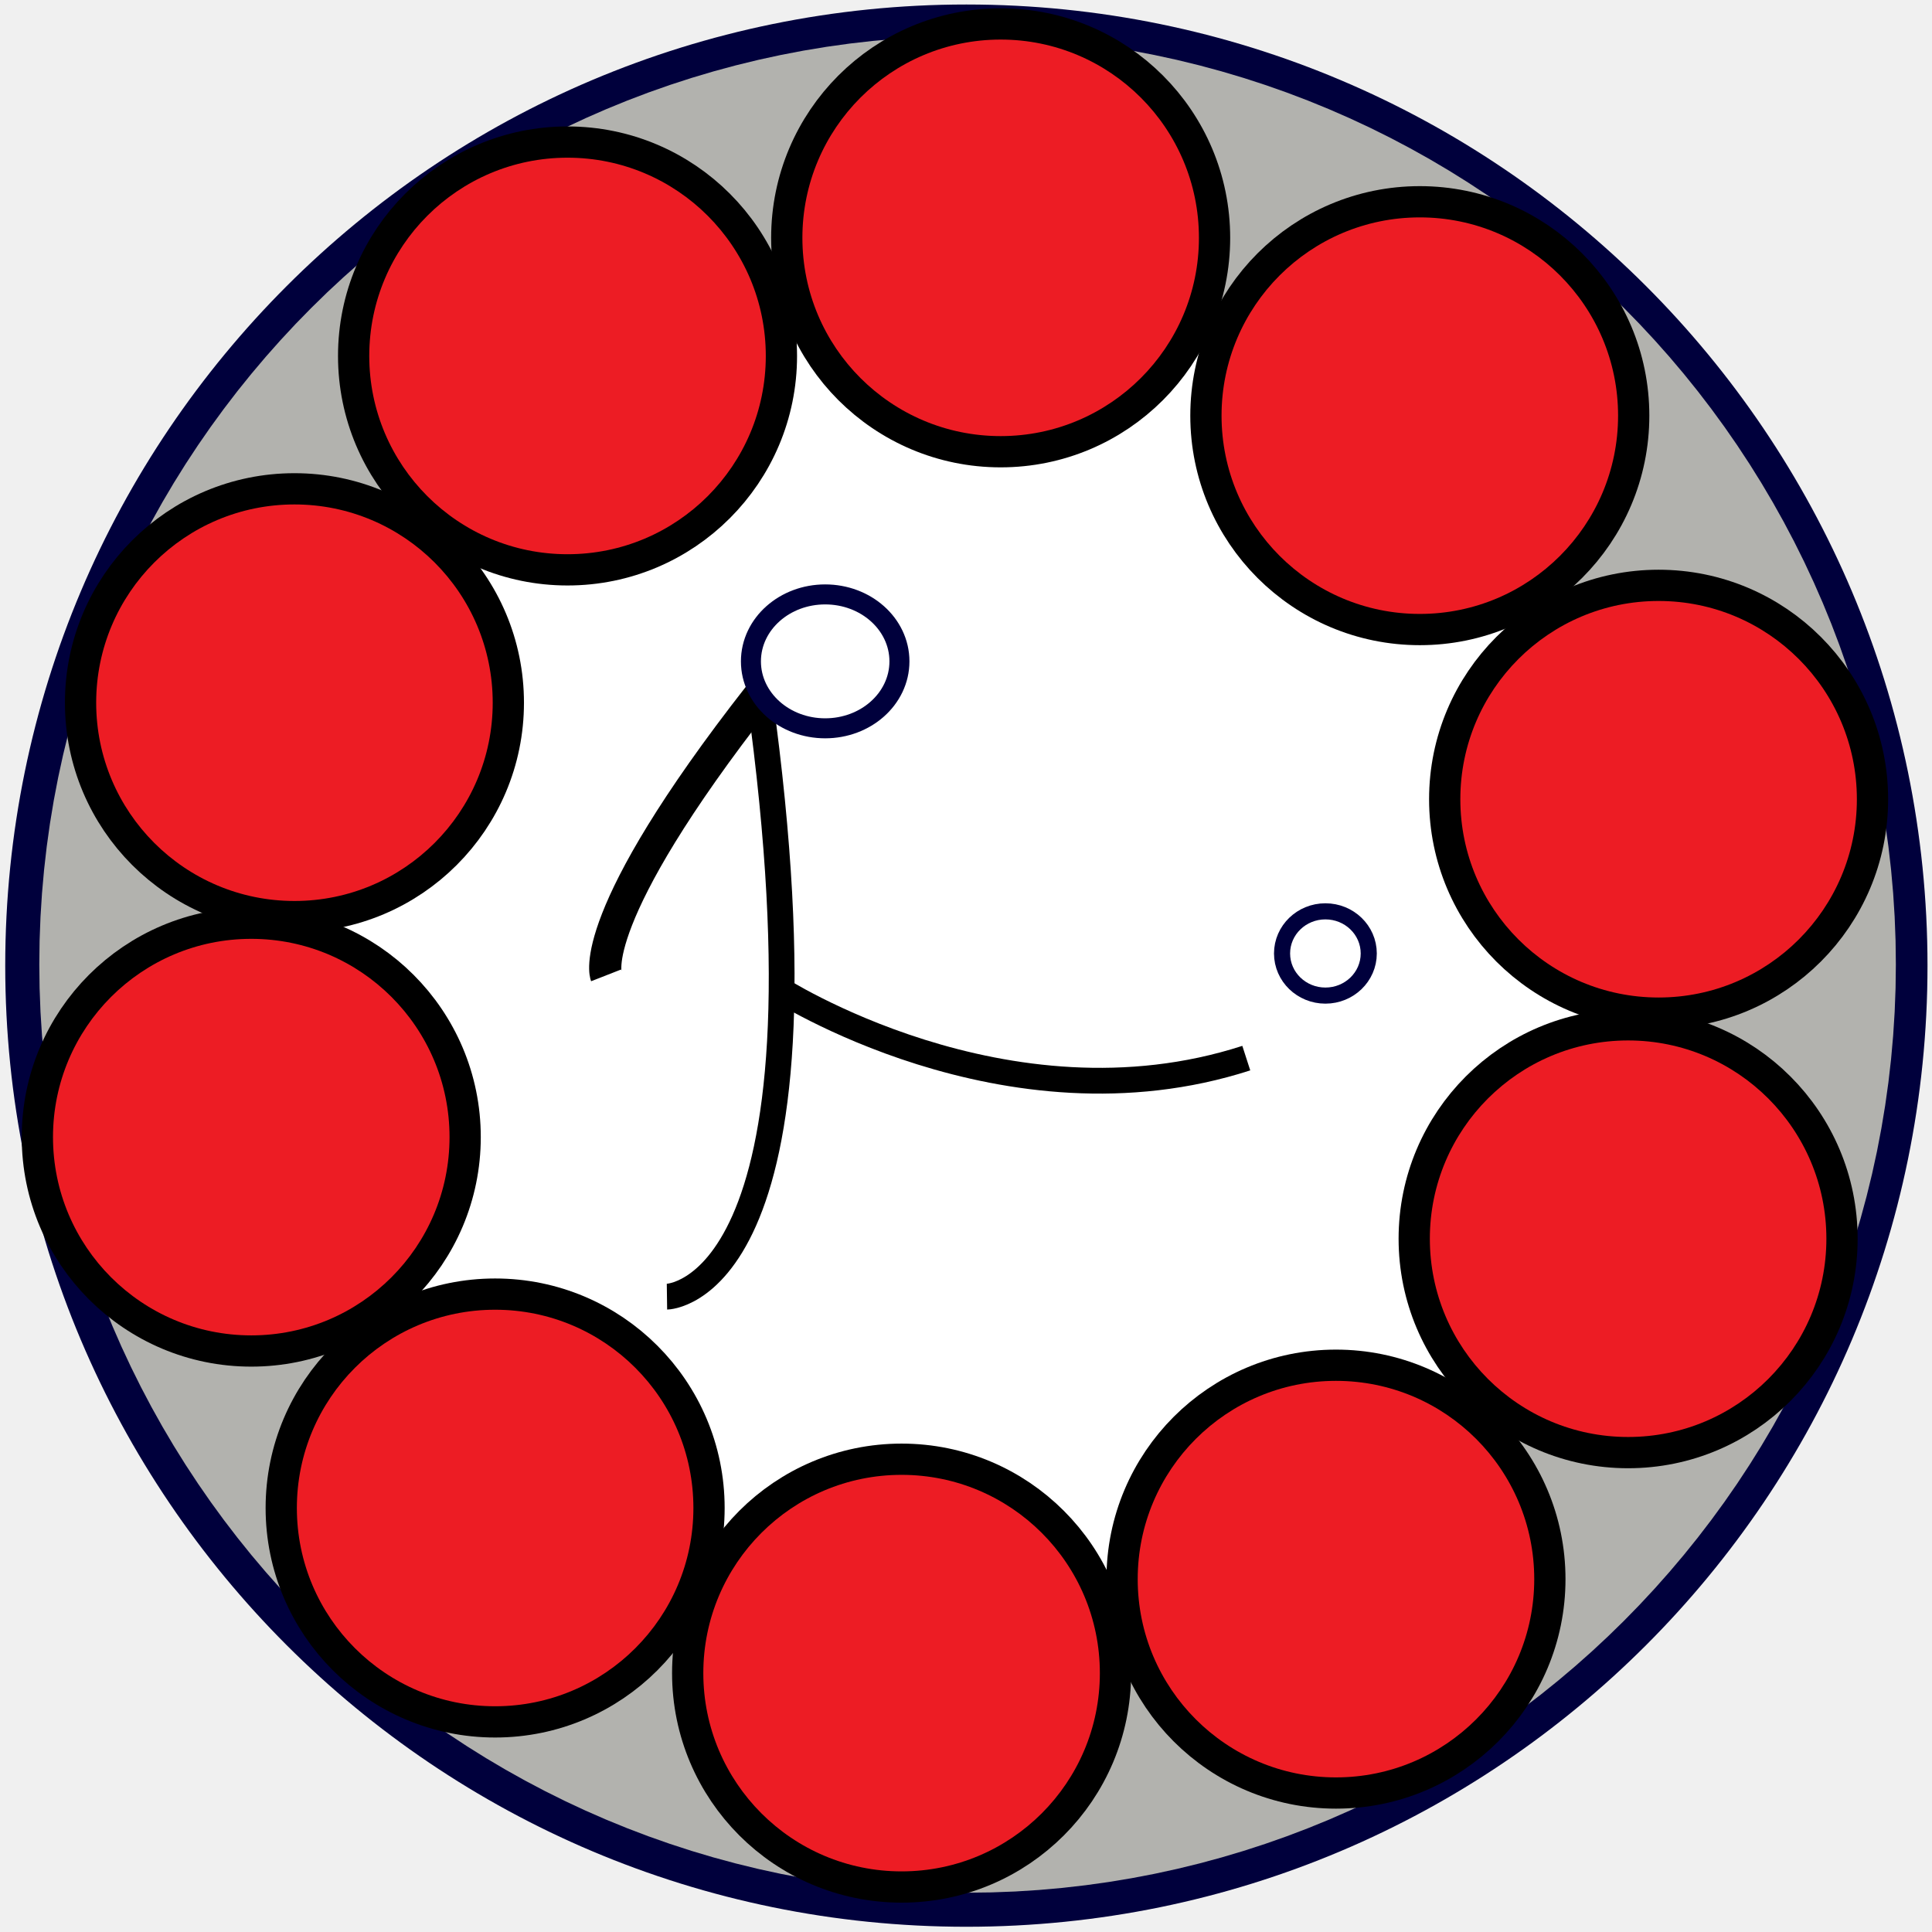
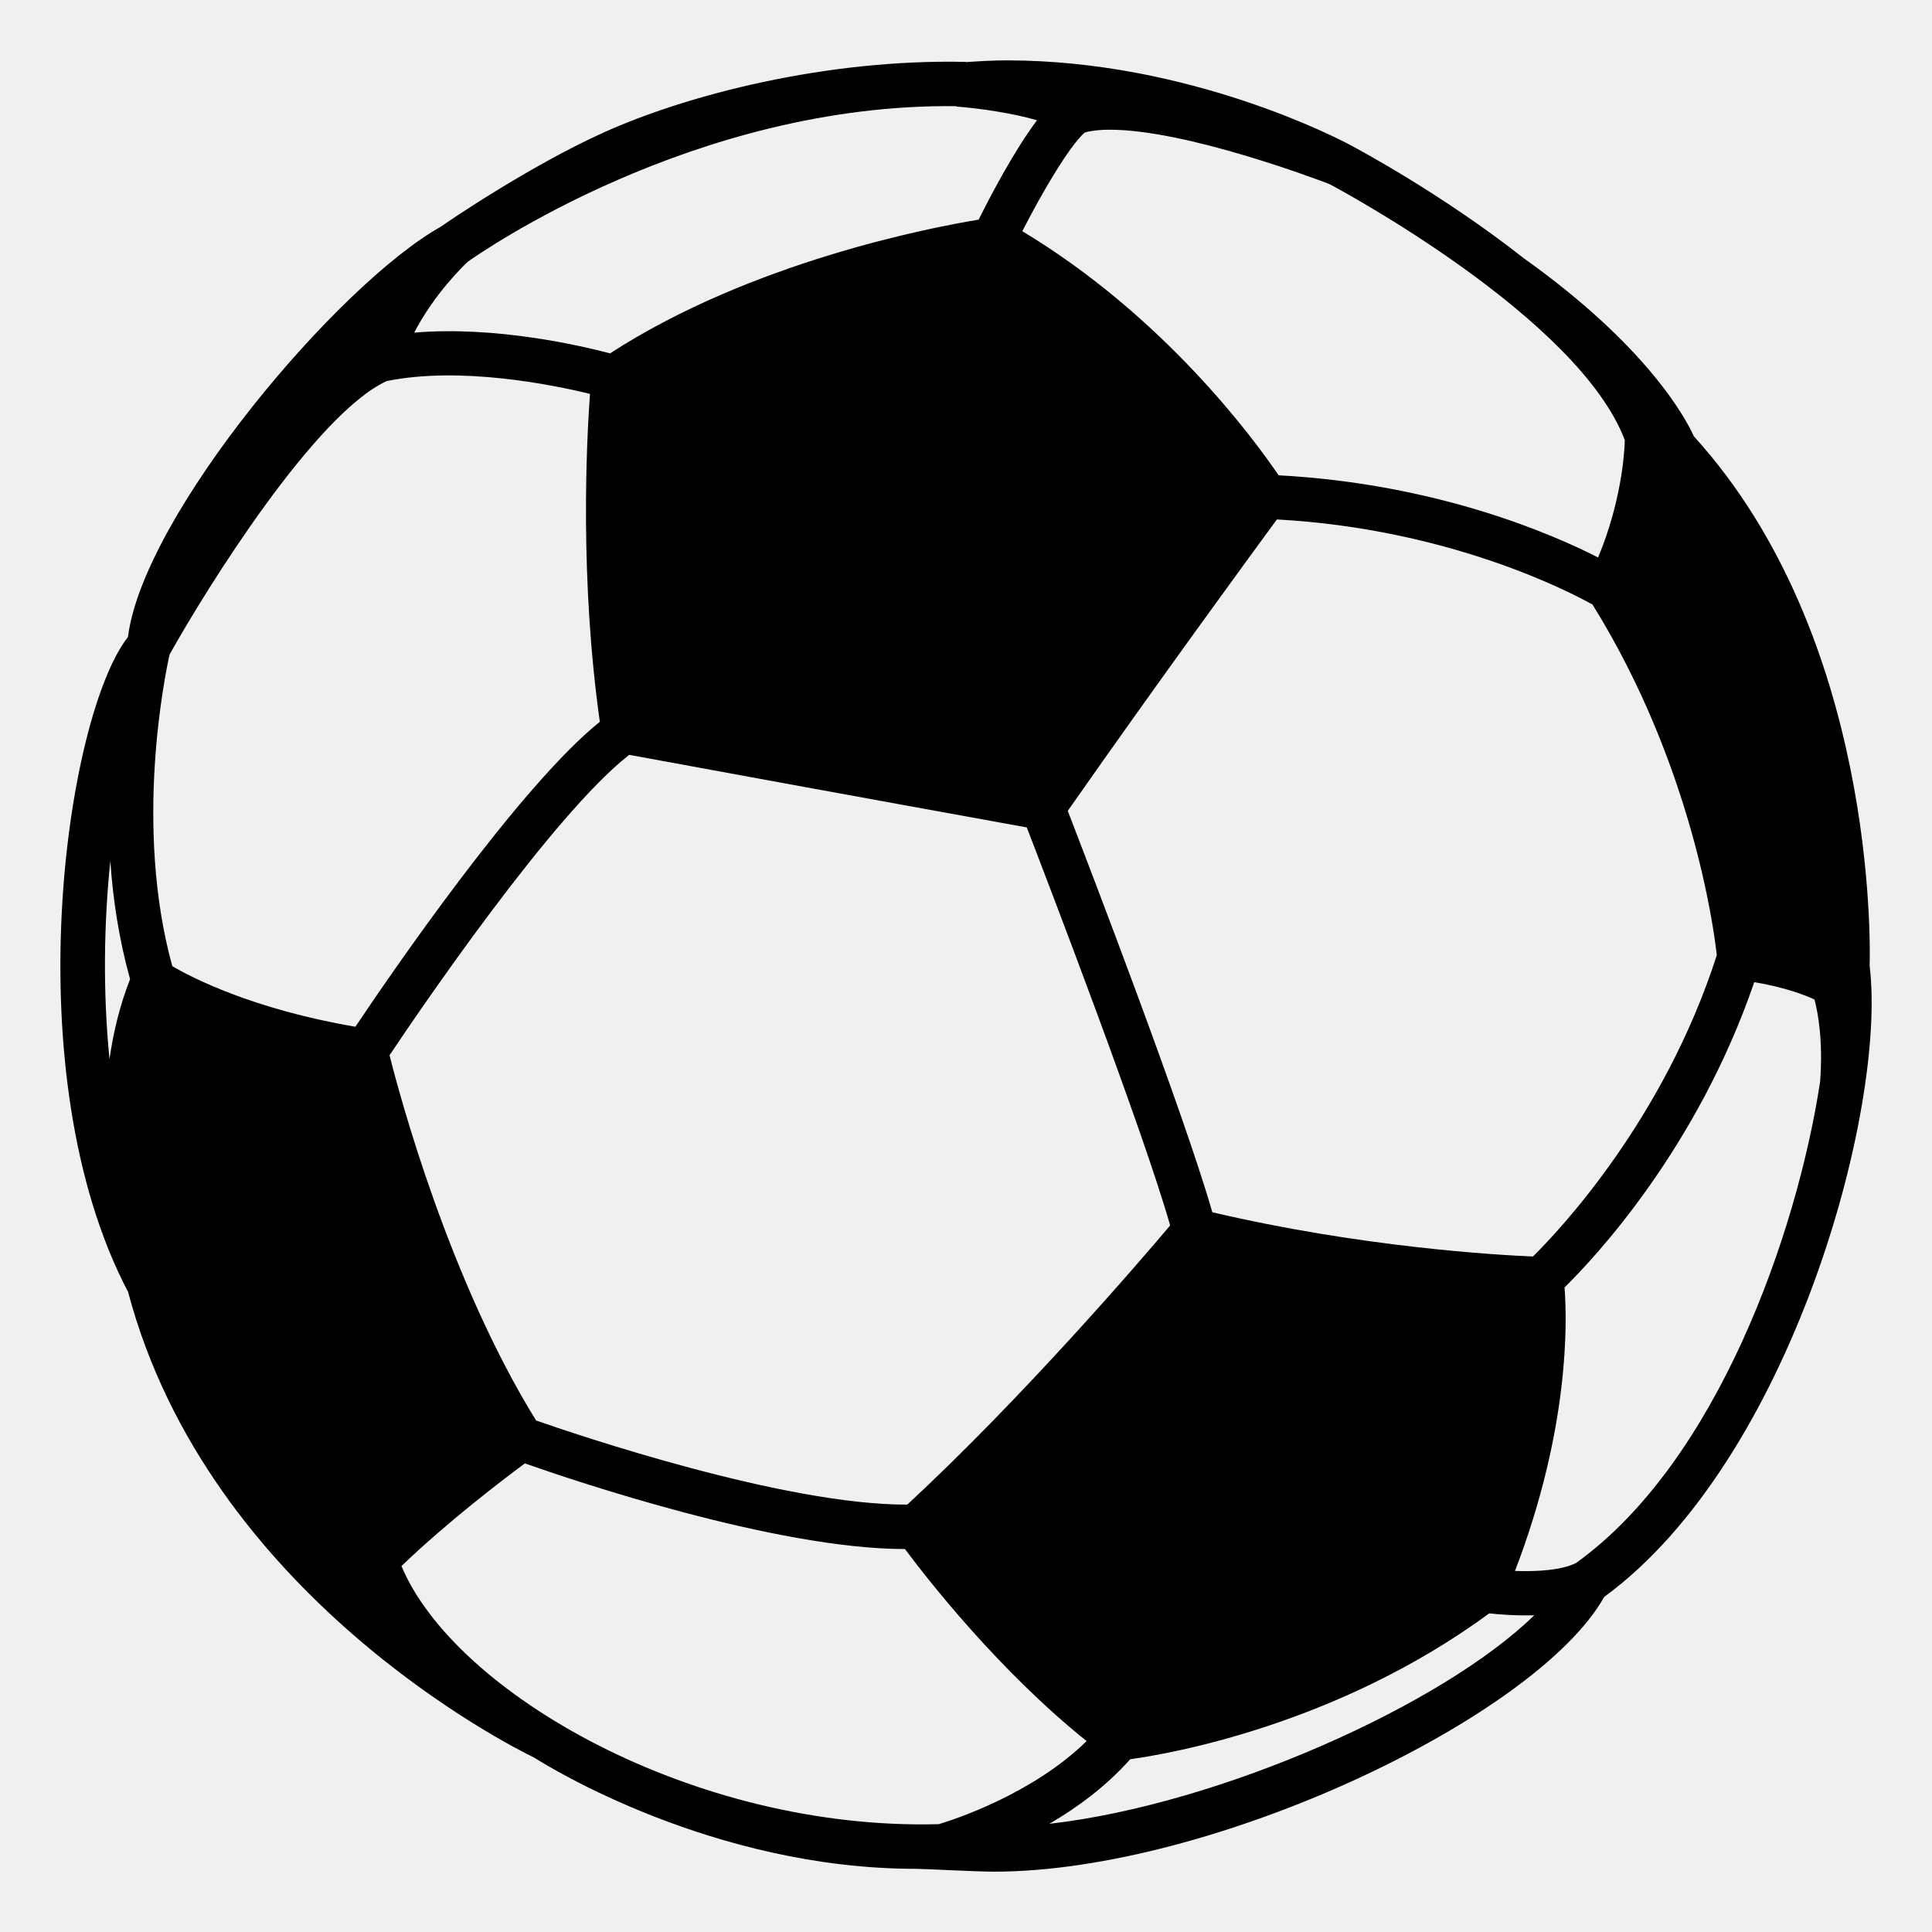
- <svg xmlns="http://www.w3.org/2000/svg" width="300mm" height="300mm" viewBox="0 0 300 300" version="1.1" id="svg8">
-   <defs id="defs2" />
-   <g id="layer1" transform="translate(0,3)">
-     <circle style="fill:#ffffff;fill-opacity:1;stroke:#00003c;stroke-width:11.316;stroke-linecap:round;stroke-linejoin:round;stroke-miterlimit:4;stroke-dasharray:none;stroke-dashoffset:0;stroke-opacity:1;paint-order:stroke markers fill" id="path4487" cx="150.057" cy="146.943" r="143.586" />
-     <circle style="fill:#ffffff;fill-opacity:1;stroke:#b2b2ae;stroke-width:73.896;stroke-linecap:round;stroke-linejoin:round;stroke-miterlimit:4;stroke-dasharray:none;stroke-dashoffset:0;stroke-opacity:1;paint-order:stroke markers fill" id="path4572" cx="150.246" cy="146.754" r="107.195" />
-     <circle style="fill:#ed1c24;fill-opacity:1;stroke:#000000;stroke-width:9.705;stroke-linecap:round;stroke-linejoin:round;stroke-miterlimit:4;stroke-dasharray:none;stroke-dashoffset:0;stroke-opacity:1;paint-order:stroke markers fill" id="path4493" cx="88.126" cy="52.273" r="30.787" />
-     <circle style="fill:#ed1c24;fill-opacity:1;stroke:#000000;stroke-width:9.705;stroke-linecap:round;stroke-linejoin:round;stroke-miterlimit:4;stroke-dasharray:none;stroke-dashoffset:0;stroke-opacity:1;paint-order:stroke markers fill" id="path4493-3" cx="45.722" cy="106.117" r="30.787" />
-     <circle style="fill:#ed1c24;fill-opacity:1;stroke:#000000;stroke-width:9.705;stroke-linecap:round;stroke-linejoin:round;stroke-miterlimit:4;stroke-dasharray:none;stroke-dashoffset:0;stroke-opacity:1;paint-order:stroke markers fill" id="path4493-6" cx="39.016" cy="173.57" r="30.787" />
-     <circle style="fill:#ed1c24;fill-opacity:1;stroke:#000000;stroke-width:9.705;stroke-linecap:round;stroke-linejoin:round;stroke-miterlimit:4;stroke-dasharray:none;stroke-dashoffset:0;stroke-opacity:1;paint-order:stroke markers fill" id="path4493-7" cx="76.884" cy="231.161" r="30.787" />
-     <circle style="fill:#ed1c24;fill-opacity:1;stroke:#000000;stroke-width:9.705;stroke-linecap:round;stroke-linejoin:round;stroke-miterlimit:4;stroke-dasharray:none;stroke-dashoffset:0;stroke-opacity:1;paint-order:stroke markers fill" id="path4493-5" cx="139.998" cy="256.801" r="30.787" />
-     <circle style="fill:#ed1c24;fill-opacity:1;stroke:#000000;stroke-width:9.705;stroke-linecap:round;stroke-linejoin:round;stroke-miterlimit:4;stroke-dasharray:none;stroke-dashoffset:0;stroke-opacity:1;paint-order:stroke markers fill" id="path4493-35" cx="207.45" cy="242.206" r="30.787" />
-     <circle style="fill:#ed1c24;fill-opacity:1;stroke:#000000;stroke-width:9.705;stroke-linecap:round;stroke-linejoin:round;stroke-miterlimit:4;stroke-dasharray:none;stroke-dashoffset:0;stroke-opacity:1;paint-order:stroke markers fill" id="path4493-62" cx="252.813" cy="189.348" r="30.787" />
-     <circle style="fill:#ed1c24;fill-opacity:1;stroke:#000000;stroke-width:9.705;stroke-linecap:round;stroke-linejoin:round;stroke-miterlimit:4;stroke-dasharray:none;stroke-dashoffset:0;stroke-opacity:1;paint-order:stroke markers fill" id="path4493-9" cx="257.547" cy="121.106" r="30.787" />
-     <circle style="fill:#ed1c24;fill-opacity:1;stroke:#000000;stroke-width:9.705;stroke-linecap:round;stroke-linejoin:round;stroke-miterlimit:4;stroke-dasharray:none;stroke-dashoffset:0;stroke-opacity:1;paint-order:stroke markers fill" id="path4493-1" cx="220.468" cy="61.543" r="30.787" />
-     <circle style="fill:#ed1c24;fill-opacity:1;stroke:#000000;stroke-width:9.705;stroke-linecap:round;stroke-linejoin:round;stroke-miterlimit:4;stroke-dasharray:none;stroke-dashoffset:0;stroke-opacity:1;paint-order:stroke markers fill" id="path4493-2" cx="155.382" cy="33.931" r="30.787" />
-     <path style="fill:none;stroke:#000000;stroke-width:4;stroke-linecap:butt;stroke-linejoin:miter;stroke-miterlimit:4;stroke-dasharray:none;stroke-opacity:1" d="m 117.929,104.988 c 12.851,92.982 -14.363,93.36 -14.363,93.36" id="path4574" />
-     <path style="fill:none;stroke:#000000;stroke-width:4;stroke-linecap:butt;stroke-linejoin:miter;stroke-miterlimit:4;stroke-dasharray:none;stroke-opacity:1" d="m 120.574,150.345 c 0,0 35.53,23.057 72.949,10.961" id="path4576" />
-     <path style="fill:none;stroke:#000000;stroke-width:5;stroke-linecap:butt;stroke-linejoin:miter;stroke-miterlimit:4;stroke-dasharray:none;stroke-opacity:1" d="M 117.929,104.988 C 90.714,139.762 94.116,148.455 94.116,148.455" id="path4578" />
-     <ellipse style="fill:#ffffff;fill-opacity:1;stroke:#00003c;stroke-width:6.213;stroke-linecap:round;stroke-linejoin:round;stroke-miterlimit:4;stroke-dasharray:none;stroke-dashoffset:0;stroke-opacity:1;paint-order:stroke markers fill" id="path4580" cx="128.134" cy="99.696" rx="9.977" ry="8.843" />
-     <ellipse style="fill:#ffffff;fill-opacity:1;stroke:#00003c;stroke-width:5;stroke-linecap:round;stroke-linejoin:round;stroke-miterlimit:4;stroke-dasharray:none;stroke-dashoffset:0;stroke-opacity:1;paint-order:stroke markers fill" id="path4582" cx="205.808" cy="145.054" rx="5.481" ry="5.292" />
-   </g>
+ <svg xmlns="http://www.w3.org/2000/svg" enable-background="new 0 0 64 64" viewBox="0 0 64 64">
+   <path d="m61.934 31.992c.021-.713.209-10.904-5.822-17.538-.268-.593-1.539-2.983-5.641-5.904-2.713-2.135-5.543-3.642-5.775-3.763-.002-.001-.006-.003-.008-.004-.256-.137-5.258-2.783-11.329-2.783-.461 0-.917.027-1.368.058v-.008c-4.629-.101-9.227 1.09-11.998 2.341-2.458 1.11-5.187 2.971-5.384 3.115-3.404 1.904-9.859 9.545-10.37 13.594-2.063 2.637-3.787 14.482.004 21.697 2.658 10.027 12.664 15.045 13.46 15.43.484.309 5.937 3.68 12.636 3.68.281 0 1.98.094 2.586.094 7.241 0 17.971-5.104 20.217-9.102 6.171-4.514 9.37-16.147 8.792-20.907m-44.176 15.063c-2.869-4.641-4.504-10.705-4.854-12.098.908-1.361 5.387-7.965 7.939-9.952 1.445.266 7.479 1.374 13.17 2.404.715 1.853 3.852 10.029 4.75 13.185-.99 1.174-4.879 5.702-8.708 9.248-4.065.019-10.979-2.326-12.297-2.787m36.066-32.475c-.012.45-.119 2.05-.885 3.887-1.521-.777-5.344-2.441-10.584-2.722-.793-1.171-3.777-5.254-8.49-8.086.645-1.262 1.543-2.801 2.068-3.27.17-.048.434-.092.836-.092 2.527 0 6.893 1.655 7.273 1.802.403.213 8.251 4.439 9.782 8.481m-42.051 19.432c-3.423-.584-5.458-1.648-6.066-2.008-1.273-4.617-.248-9.607-.09-10.322 1.256-2.246 4.832-7.971 7.191-9.058 2.445-.499 5.494.121 6.736.424-.117 1.615-.342 6.127.326 10.862-2.706 2.178-6.989 8.447-8.097 10.102m19.912-30.482c.768.057 1.895.225 2.667.454-.77 1.024-1.559 2.542-1.932 3.292-1.57.257-7.533 1.397-12.211 4.43-.943-.25-3.791-.917-6.488-.687.668-1.293 1.666-2.249 1.773-2.347.371-.266 7.513-5.263 16.191-5.155zm19.096 38.093c-1.17-.048-5.678-.305-10.621-1.466-.947-3.302-4.074-11.444-4.789-13.296 3.066-4.382 6.088-8.51 6.928-9.654 5.688.312 9.682 2.387 10.455 2.82 3.295 5.299 4.018 10.711 4.117 11.615-1.75 5.446-5.211 9.113-6.09 9.981m-47.126-13.104c.084 1.266.287 2.599.654 3.917-.338.863-.557 1.759-.682 2.651-.224-2.261-.183-4.544.028-6.568m9.644 23.359c1.508-1.453 3.367-2.867 4.088-3.401 1.63.574 8.324 2.837 12.591 2.837.727.975 3.104 4.028 6.018 6.362-1.814 1.775-4.434 2.613-4.897 2.752-8.127.218-16.042-4.35-17.8-8.55m21.463 8.538c.922-.537 1.883-1.244 2.678-2.139 1.297-.179 6.863-1.137 11.893-4.832.332.036.879.08 1.49.063-3.018 2.957-10.382 6.26-16.061 6.908m15.424-8.376c1.807-4.708 1.73-8.258 1.641-9.392.992-.972 4.396-4.599 6.285-10.113 1.018.17 1.68.429 1.994.574.109.4.291 1.324.188 2.725-.77 5.043-3.428 12.6-8.084 15.941-.468.239-1.292.291-2.024.265" />
</svg>
